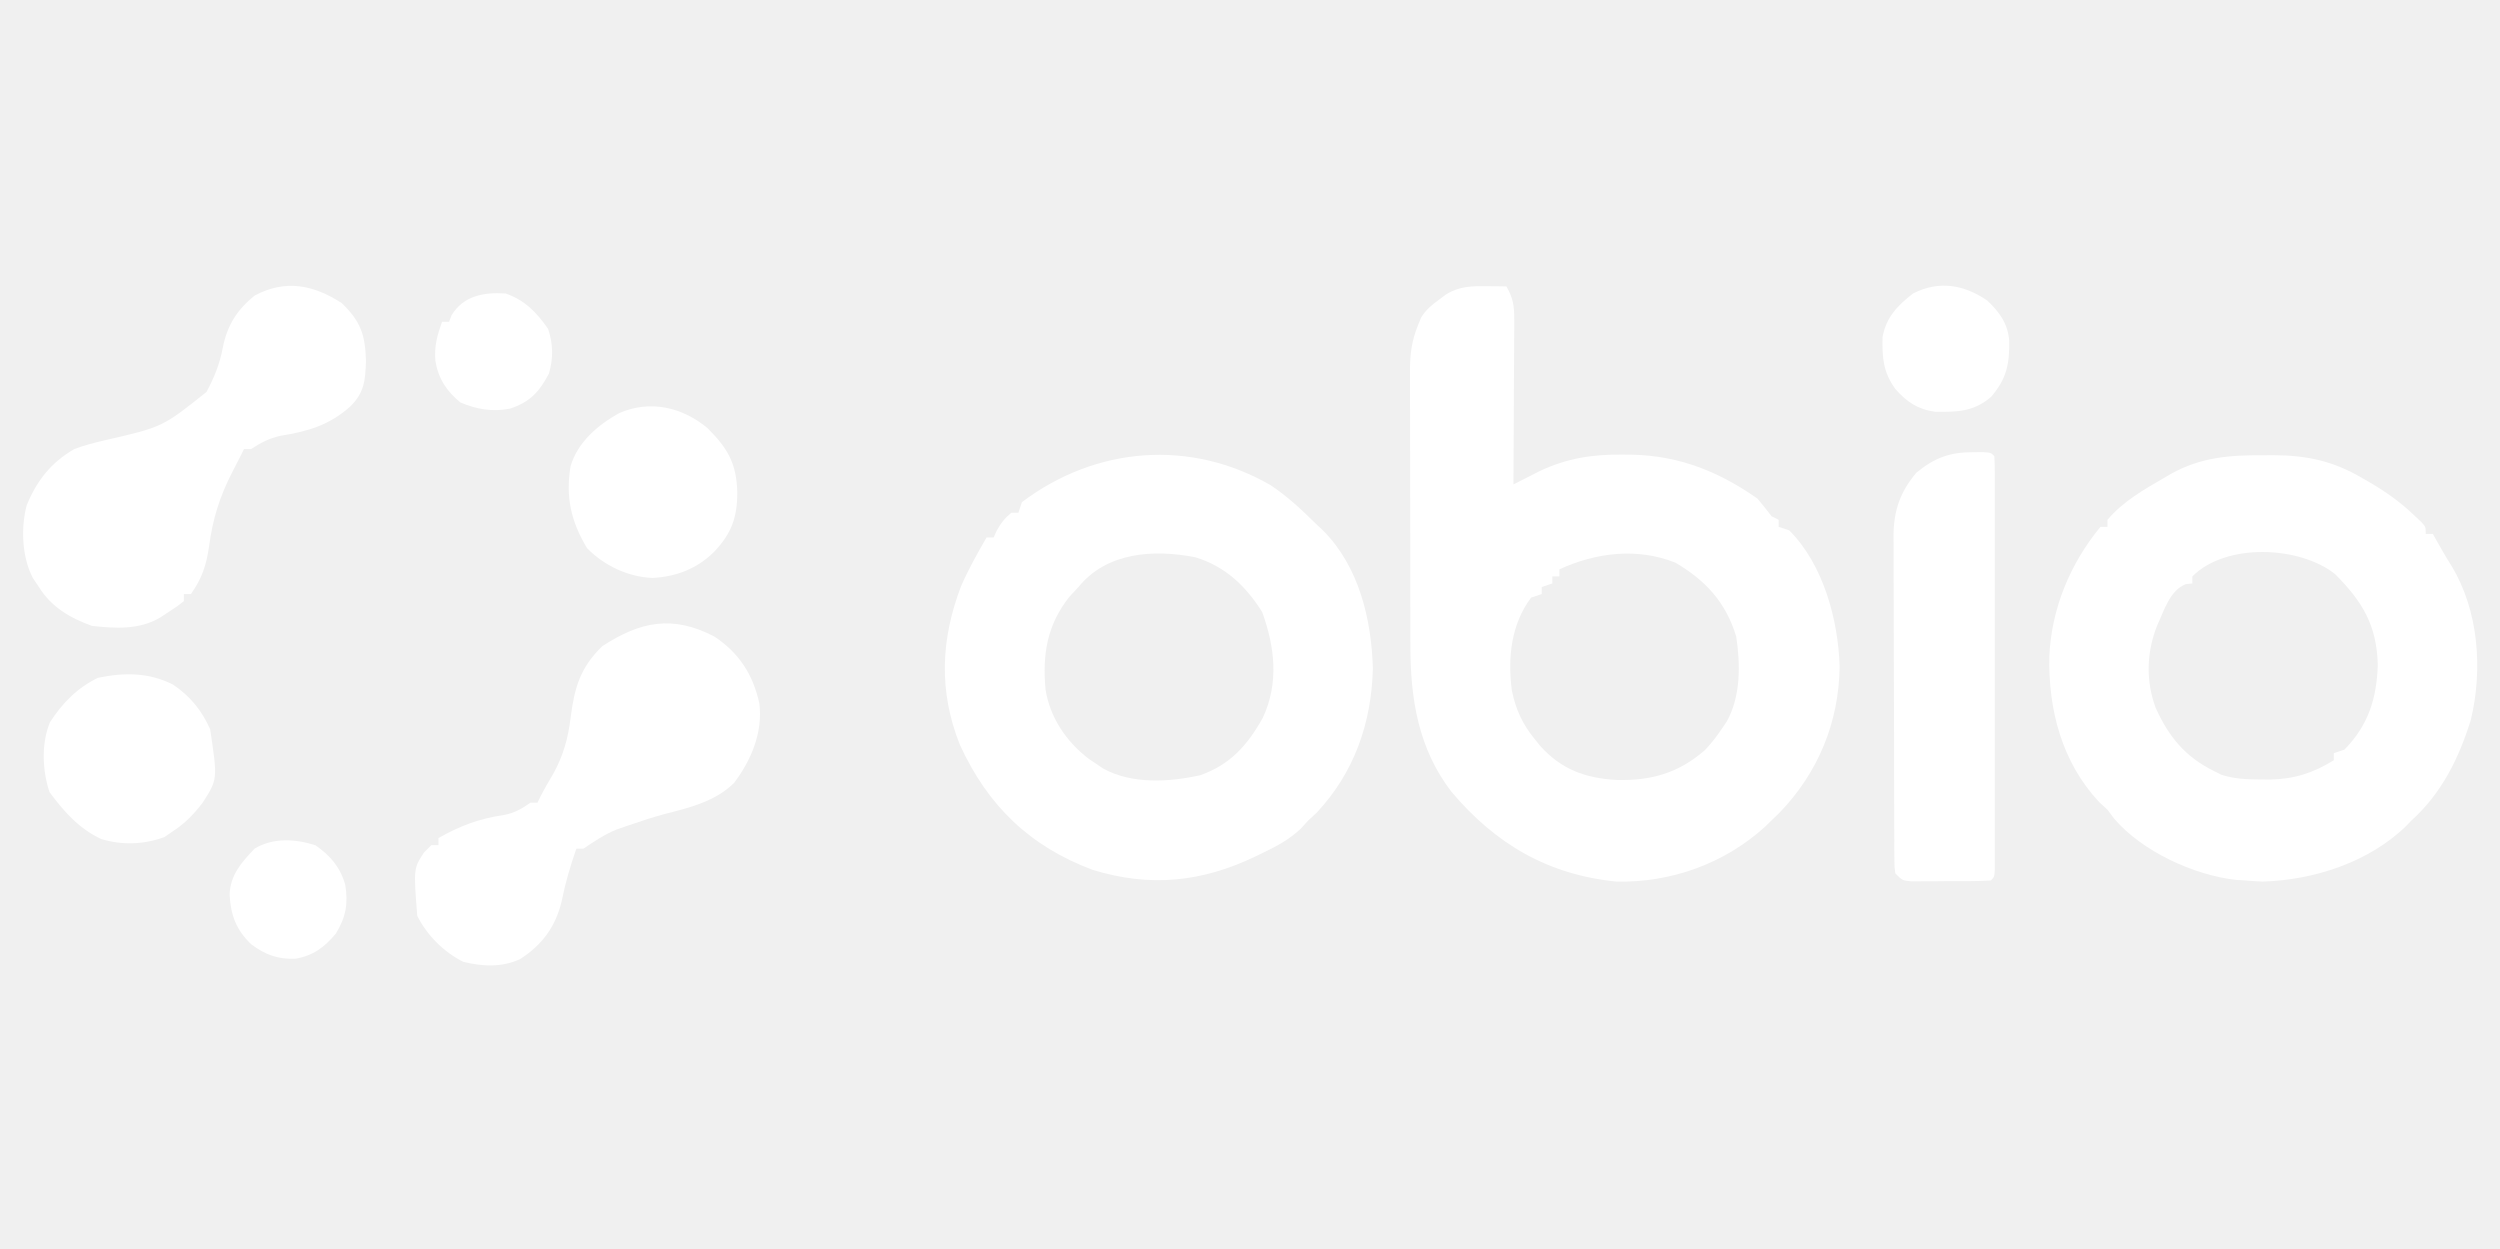
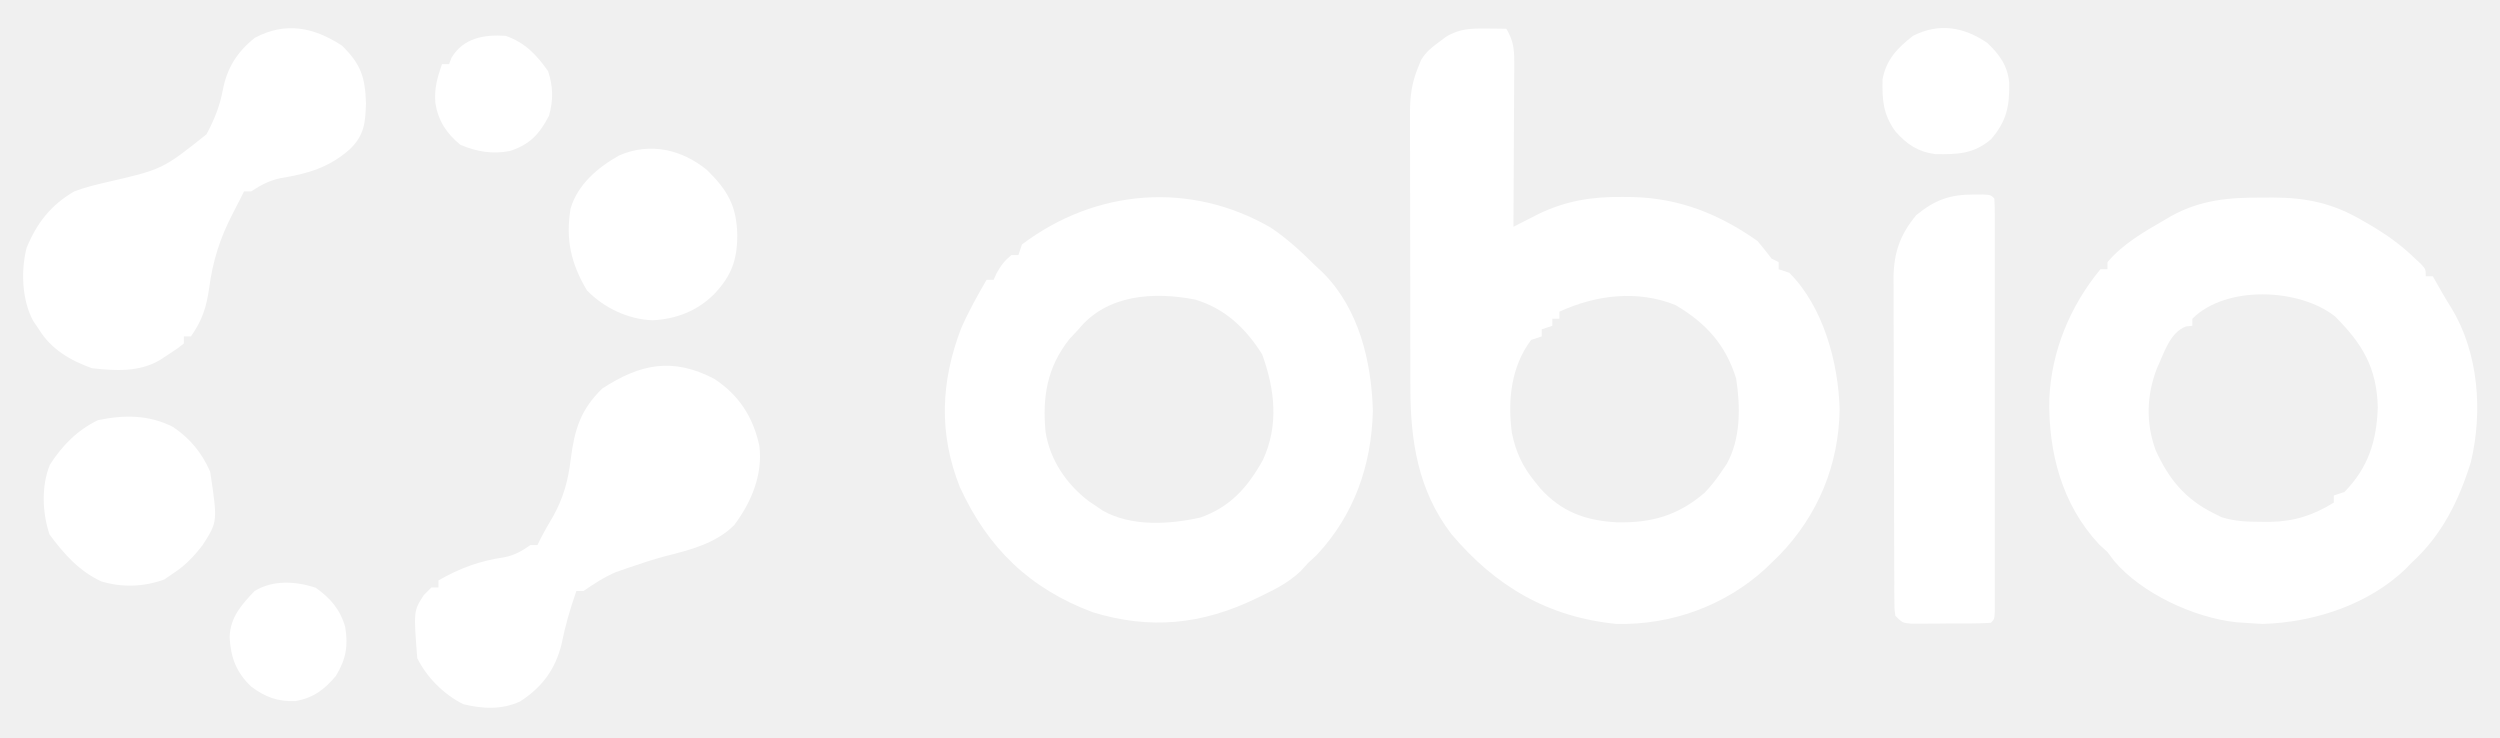
- <svg xmlns="http://www.w3.org/2000/svg" version="1.1" width="707" height="353">
-   <path d="M0 0 C0.985 0.009 1.97 0.018 2.984 0.027 C4.106 0.045 4.106 0.045 5.25 0.062 C7.135 3.262 7.495 5.597 7.477 9.29 C7.477 10.331 7.477 11.372 7.477 12.444 C7.466 13.561 7.456 14.677 7.445 15.828 C7.442 16.977 7.44 18.125 7.437 19.309 C7.426 22.977 7.4 26.644 7.375 30.312 C7.365 32.799 7.356 35.286 7.348 37.773 C7.326 43.87 7.292 49.966 7.25 56.062 C7.914 55.722 8.579 55.382 9.264 55.032 C10.589 54.36 10.589 54.36 11.941 53.674 C12.811 53.231 13.682 52.787 14.579 52.331 C22.292 48.668 29.578 47.529 38.062 47.625 C39.51 47.639 39.51 47.639 40.986 47.652 C54.278 47.974 65.42 52.48 76.25 60.062 C77.629 61.692 78.974 63.352 80.25 65.062 C80.91 65.392 81.57 65.722 82.25 66.062 C82.25 66.722 82.25 67.382 82.25 68.062 C83.735 68.558 83.735 68.558 85.25 69.062 C94.883 78.669 99.118 94.386 99.5 107.625 C99.286 123.369 93.398 137.637 82.434 148.953 C81.713 149.649 80.992 150.345 80.25 151.062 C79.663 151.635 79.077 152.207 78.473 152.797 C67.016 163.256 51.851 168.725 36.363 168.375 C17.016 166.433 2.196 157.766 -10.289 142.965 C-19.738 130.66 -21.903 116.53 -21.895 101.507 C-21.899 100.599 -21.902 99.69 -21.905 98.754 C-21.915 95.78 -21.917 92.806 -21.918 89.832 C-21.921 87.752 -21.925 85.671 -21.928 83.591 C-21.934 79.245 -21.936 74.898 -21.935 70.552 C-21.935 64.987 -21.949 59.422 -21.966 53.857 C-21.977 49.567 -21.979 45.277 -21.979 40.986 C-21.98 38.934 -21.984 36.882 -21.992 34.83 C-22.002 31.963 -21.999 29.097 -21.993 26.23 C-21.999 25.386 -22.004 24.543 -22.01 23.674 C-21.985 19.068 -21.508 15.395 -19.75 11.062 C-19.459 10.344 -19.167 9.626 -18.867 8.887 C-17.496 6.648 -15.987 5.425 -13.875 3.875 C-13.197 3.366 -12.519 2.857 -11.82 2.332 C-7.938 -0.049 -4.491 -0.053 0 0 Z M20.25 80.062 C20.25 80.722 20.25 81.382 20.25 82.062 C19.59 82.062 18.93 82.062 18.25 82.062 C18.25 82.722 18.25 83.382 18.25 84.062 C17.26 84.392 16.27 84.722 15.25 85.062 C15.25 85.722 15.25 86.382 15.25 87.062 C14.26 87.392 13.27 87.722 12.25 88.062 C6.566 95.641 5.587 105.152 6.812 114.375 C7.935 119.774 9.783 123.793 13.25 128.062 C13.755 128.69 14.261 129.318 14.781 129.965 C20.787 136.664 27.566 139.13 36.411 139.635 C46.191 139.867 53.842 137.753 61.398 131.199 C63.249 129.251 64.76 127.296 66.25 125.062 C66.682 124.431 67.114 123.799 67.559 123.148 C71.552 115.991 71.458 107.005 70.25 99.062 C67.312 89.401 61.623 83.223 53.062 78.188 C42.262 73.867 30.6 75.331 20.25 80.062 Z " fill="#FFFFFF" transform="translate(420.75,80.9375)" />
-   <path d="M0 0 C4.666 3.124 8.65 6.809 12.625 10.758 C13.348 11.435 14.071 12.111 14.816 12.809 C24.938 23.007 28.478 37.81 28.875 51.82 C28.48 67.293 23.592 81.221 13 92.57 C11.824 93.653 11.824 93.653 10.625 94.758 C9.911 95.543 9.197 96.328 8.461 97.137 C5.161 100.186 1.898 101.961 -2.125 103.883 C-2.836 104.229 -3.547 104.575 -4.279 104.932 C-19.531 112.242 -34.025 113.757 -50.375 108.758 C-68.154 102.078 -79.988 90.697 -87.938 73.348 C-93.953 58.189 -93.325 43.596 -87.594 28.551 C-85.51 23.776 -82.987 19.26 -80.375 14.758 C-79.715 14.758 -79.055 14.758 -78.375 14.758 C-78.107 14.16 -77.839 13.562 -77.562 12.945 C-76.376 10.759 -75.279 9.344 -73.375 7.758 C-72.715 7.758 -72.055 7.758 -71.375 7.758 C-71.045 6.768 -70.715 5.778 -70.375 4.758 C-49.413 -11.028 -22.7 -13.132 0 0 Z M-54.375 28.758 C-55.221 29.665 -56.066 30.573 -56.938 31.508 C-63.246 39.453 -64.63 47.846 -63.688 57.795 C-62.417 65.758 -57.795 72.516 -51.477 77.355 C-50.783 77.818 -50.09 78.281 -49.375 78.758 C-48.743 79.19 -48.112 79.621 -47.461 80.066 C-39.353 84.59 -28.715 83.949 -19.891 81.98 C-11.406 78.955 -6.597 73.503 -2.258 65.766 C2.359 55.873 1.139 45.708 -2.438 35.82 C-7.118 28.422 -12.885 22.918 -21.355 20.348 C-33.094 18.055 -46.381 18.883 -54.375 28.758 Z " fill="#FFFFFF" transform="translate(359.375,137.2422)" />
-   <path d="M0 0 C0.933 -0.008 1.867 -0.015 2.828 -0.023 C12.397 0.003 19.869 1.633 28.125 6.5 C28.82 6.9 29.515 7.301 30.231 7.713 C34.947 10.485 39.074 13.415 43 17.25 C43.55 17.758 44.101 18.266 44.668 18.789 C46 20.25 46 20.25 46 22.25 C46.66 22.25 47.32 22.25 48 22.25 C48.935 23.878 49.868 25.508 50.789 27.145 C51.588 28.534 52.416 29.907 53.273 31.262 C60.96 43.862 62.179 60.573 58.754 74.824 C55.377 85.691 50.523 95.539 42 103.25 C41.227 104.047 41.227 104.047 40.438 104.859 C29.945 115.08 14.305 120.148 -0.125 120.562 C-1.752 120.491 -3.377 120.386 -5 120.25 C-5.897 120.192 -6.794 120.134 -7.719 120.074 C-19.583 118.751 -34.281 111.978 -42.125 102.75 C-42.744 101.925 -43.362 101.1 -44 100.25 C-45.176 99.167 -45.176 99.167 -46.375 98.062 C-56.892 86.794 -60.73 72.049 -60.455 56.987 C-59.889 43.496 -54.617 30.712 -46 20.25 C-45.34 20.25 -44.68 20.25 -44 20.25 C-44 19.59 -44 18.93 -44 18.25 C-39.687 13.128 -33.795 9.735 -28.062 6.438 C-27.079 5.86 -27.079 5.86 -26.076 5.271 C-17.665 0.581 -9.499 -0.079 0 0 Z M-20 34.25 C-20 34.91 -20 35.57 -20 36.25 C-20.596 36.309 -21.191 36.369 -21.805 36.43 C-26.39 38.143 -28.033 44.05 -30 48.25 C-32.966 55.799 -33.19 63.814 -30.375 71.438 C-26.678 79.582 -22.07 85.238 -14 89.25 C-13.272 89.615 -12.543 89.98 -11.793 90.355 C-7.96 91.583 -4.38 91.674 -0.375 91.688 C0.817 91.693 0.817 91.693 2.033 91.699 C8.845 91.566 14.169 89.846 20 86.25 C20 85.59 20 84.93 20 84.25 C20.99 83.92 21.98 83.59 23 83.25 C29.773 76.336 32.119 68.809 32.438 59.312 C32.171 48.065 28.06 41.31 20.312 33.562 C10.186 25.615 -10.487 24.737 -20 34.25 Z " fill="#FFFFFF" transform="translate(640,128.75)" />
-   <path d="M0 0 C6.977 4.603 10.98 10.776 12.75 18.961 C13.75 27.119 10.478 34.911 5.629 41.367 C0.414 46.595 -7.041 48.44 -13.996 50.191 C-17.492 51.132 -20.891 52.254 -24.312 53.438 C-26.008 54.023 -26.008 54.023 -27.738 54.621 C-31.15 56.063 -33.945 57.924 -37 60 C-37.66 60 -38.32 60 -39 60 C-40.751 65.004 -42.161 69.798 -43.188 75 C-44.949 82.184 -48.712 87.242 -54.949 91.254 C-60.189 93.624 -65.493 93.344 -71 92 C-76.456 89.272 -81.246 84.507 -84 79 C-85.046 65.621 -85.046 65.621 -82.125 61.125 C-81.424 60.424 -80.722 59.722 -80 59 C-79.34 59 -78.68 59 -78 59 C-78 58.34 -78 57.68 -78 57 C-71.844 53.501 -66.426 51.498 -59.422 50.469 C-56.495 49.902 -54.418 48.716 -52 47 C-51.34 47 -50.68 47 -50 47 C-49.722 46.428 -49.443 45.855 -49.156 45.266 C-48.018 43.036 -46.771 40.905 -45.5 38.75 C-42.644 33.591 -41.333 28.702 -40.617 22.891 C-39.542 14.409 -37.873 8.768 -31.688 2.75 C-20.931 -4.254 -11.822 -6.139 0 0 Z " fill="#FFFFFF" transform="translate(202,180)" />
-   <path d="M0 0 C5.345 5.201 6.587 8.929 6.812 16.312 C6.621 21.801 6.387 25.274 2.312 29.25 C-3.686 34.563 -9.622 36.233 -17.453 37.512 C-20.747 38.264 -22.871 39.437 -25.688 41.25 C-26.348 41.25 -27.008 41.25 -27.688 41.25 C-27.966 41.811 -28.244 42.371 -28.531 42.949 C-29.31 44.5 -30.102 46.044 -30.906 47.582 C-34.536 54.609 -36.515 60.895 -37.562 68.75 C-38.338 74.175 -39.565 77.774 -42.688 82.25 C-43.347 82.25 -44.008 82.25 -44.688 82.25 C-44.688 82.91 -44.688 83.57 -44.688 84.25 C-46.551 85.723 -46.551 85.723 -49 87.312 C-49.801 87.84 -50.601 88.367 -51.426 88.91 C-57.316 92.399 -64.067 91.986 -70.688 91.25 C-76.839 89.031 -82.197 85.921 -85.688 80.25 C-86.523 79.013 -86.523 79.013 -87.375 77.75 C-90.494 71.808 -90.823 63.651 -89.156 57.191 C-86.278 50.167 -82.264 45.054 -75.688 41.25 C-72.845 40.162 -69.96 39.447 -67 38.75 C-50.731 35.02 -50.731 35.02 -38.293 25.094 C-36.111 21.019 -34.538 17.171 -33.688 12.625 C-32.482 6.32 -29.633 1.798 -24.625 -2.188 C-15.967 -6.793 -8.035 -5.232 0 0 Z " fill="#FFFFFF" transform="translate(96.6875,85.75)" />
-   <path d="M0 0 C0.88 -0.003 1.761 -0.005 2.668 -0.008 C4.812 0.125 4.812 0.125 5.812 1.125 C5.911 2.666 5.939 4.212 5.939 5.756 C5.942 6.757 5.945 7.759 5.948 8.79 C5.946 9.898 5.944 11.005 5.942 12.146 C5.944 13.306 5.945 14.465 5.947 15.659 C5.952 19.512 5.949 23.366 5.945 27.219 C5.946 29.883 5.947 32.547 5.948 35.211 C5.95 40.803 5.948 46.396 5.943 51.988 C5.937 58.462 5.939 64.936 5.945 71.41 C5.949 76.959 5.95 82.508 5.947 88.057 C5.946 91.375 5.946 94.693 5.949 98.012 C5.951 101.709 5.947 105.406 5.942 109.104 C5.944 110.211 5.946 111.319 5.948 112.46 C5.944 113.962 5.944 113.962 5.939 115.494 C5.939 116.369 5.939 117.244 5.938 118.146 C5.812 120.125 5.812 120.125 4.812 121.125 C0.673 121.378 -3.479 121.31 -7.625 121.312 C-8.796 121.325 -9.967 121.337 -11.174 121.35 C-12.291 121.352 -13.408 121.353 -14.559 121.355 C-15.589 121.36 -16.62 121.364 -17.681 121.368 C-20.188 121.125 -20.188 121.125 -22.188 119.125 C-22.445 117.293 -22.445 117.293 -22.455 115.028 C-22.463 114.17 -22.472 113.312 -22.481 112.429 C-22.48 111.485 -22.479 110.542 -22.478 109.57 C-22.485 108.578 -22.491 107.586 -22.498 106.564 C-22.517 103.269 -22.521 99.974 -22.523 96.68 C-22.53 94.392 -22.537 92.105 -22.544 89.818 C-22.556 85.014 -22.559 80.211 -22.558 75.407 C-22.558 69.26 -22.585 63.114 -22.62 56.967 C-22.642 52.238 -22.646 47.51 -22.645 42.781 C-22.647 40.516 -22.656 38.25 -22.672 35.985 C-22.691 32.808 -22.685 29.633 -22.673 26.457 C-22.685 25.525 -22.696 24.594 -22.707 23.635 C-22.639 16.492 -20.855 11.309 -16.25 5.812 C-10.991 1.51 -6.729 -0.02 0 0 Z " fill="#FFFFFF" transform="translate(558.1875,127.875)" />
-   <path d="M0 0 C5.714 5.664 8.299 9.985 8.5 18.188 C8.53 25.284 6.886 29.834 2 35 C-2.79 39.79 -8.709 42.097 -15.438 42.438 C-22.353 42.187 -29.196 38.942 -34 34 C-38.512 26.46 -40.088 19.591 -38.645 10.848 C-36.635 4.037 -30.948 -0.793 -24.883 -4.184 C-16.13 -7.979 -7.128 -5.867 0 0 Z " fill="#FFFFFF" transform="translate(200,121)" />
-   <path d="M0 0 C4.852 3.262 8.157 7.32 10.512 12.645 C12.632 26.781 12.632 26.781 8.387 33.395 C5.933 36.578 3.466 39.19 0.074 41.395 C-0.771 41.972 -1.617 42.55 -2.488 43.145 C-8.238 45.235 -14.413 45.467 -20.305 43.668 C-26.57 40.743 -30.868 35.902 -34.926 30.395 C-36.974 24.25 -37.278 16.684 -34.797 10.648 C-31.279 5.202 -27.103 0.946 -21.238 -1.918 C-13.821 -3.457 -6.854 -3.482 0 0 Z " fill="#FFFFFF" transform="translate(48.92578,193.6055)" />
-   <path d="M0 0 C3.436 3.249 5.771 6.436 6.203 11.27 C6.325 17.89 5.505 22.091 1.062 27.25 C-3.875 31.44 -8.389 31.542 -14.727 31.449 C-19.65 30.774 -22.749 28.691 -26 25 C-29.477 20.171 -29.739 16.146 -29.613 10.309 C-28.572 4.692 -25.408 1.44 -21 -2 C-13.665 -5.742 -6.593 -4.52 0 0 Z " fill="#FFFFFF" transform="translate(562,85)" />
-   <path d="M0 0 C4.204 2.962 6.946 6.145 8.387 11.148 C9.235 16.496 8.603 20.213 5.75 24.938 C2.523 28.801 -0.668 31.196 -5.688 32.062 C-10.647 32.282 -14.311 30.915 -18.25 27.938 C-22.448 23.906 -23.994 19.771 -24.316 14.004 C-24.136 8.388 -21.021 4.884 -17.25 0.938 C-12.044 -2.244 -5.625 -1.839 0 0 Z " fill="#FFFFFF" transform="translate(89.25,239.0625)" />
-   <path d="M0 0 C5.436 1.886 8.768 5.368 12 10 C13.441 14.323 13.506 18.229 12.25 22.625 C9.494 27.861 6.837 30.718 1.219 32.562 C-3.735 33.539 -8.205 32.758 -12.812 30.812 C-16.737 27.561 -19.036 24.094 -19.875 19.062 C-20.228 14.986 -19.357 11.832 -18 8 C-17.34 8 -16.68 8 -16 8 C-15.773 7.402 -15.546 6.804 -15.312 6.188 C-11.94 0.567 -6.048 -0.403 0 0 Z " fill="#FFFFFF" transform="translate(143,83)" />
+ <svg xmlns="http://www.w3.org/2000/svg" version="1.1" viewBox="0 72.864 707 208.687" style="max-height: 500px" width="707" height="208.687">
+   <path transform="translate(420.75,80.9375)" fill="#FFFFFF" d="M0 0 C0.985 0.009 1.97 0.018 2.984 0.027 C4.106 0.045 4.106 0.045 5.25 0.062 C7.135 3.262 7.495 5.597 7.477 9.29 C7.477 10.331 7.477 11.372 7.477 12.444 C7.466 13.561 7.456 14.677 7.445 15.828 C7.442 16.977 7.44 18.125 7.437 19.309 C7.426 22.977 7.4 26.644 7.375 30.312 C7.365 32.799 7.356 35.286 7.348 37.773 C7.326 43.87 7.292 49.966 7.25 56.062 C7.914 55.722 8.579 55.382 9.264 55.032 C10.589 54.36 10.589 54.36 11.941 53.674 C12.811 53.231 13.682 52.787 14.579 52.331 C22.292 48.668 29.578 47.529 38.062 47.625 C39.51 47.639 39.51 47.639 40.986 47.652 C54.278 47.974 65.42 52.48 76.25 60.062 C77.629 61.692 78.974 63.352 80.25 65.062 C80.91 65.392 81.57 65.722 82.25 66.062 C82.25 66.722 82.25 67.382 82.25 68.062 C83.735 68.558 83.735 68.558 85.25 69.062 C94.883 78.669 99.118 94.386 99.5 107.625 C99.286 123.369 93.398 137.637 82.434 148.953 C81.713 149.649 80.992 150.345 80.25 151.062 C79.663 151.635 79.077 152.207 78.473 152.797 C67.016 163.256 51.851 168.725 36.363 168.375 C17.016 166.433 2.196 157.766 -10.289 142.965 C-19.738 130.66 -21.903 116.53 -21.895 101.507 C-21.899 100.599 -21.902 99.69 -21.905 98.754 C-21.915 95.78 -21.917 92.806 -21.918 89.832 C-21.921 87.752 -21.925 85.671 -21.928 83.591 C-21.934 79.245 -21.936 74.898 -21.935 70.552 C-21.935 64.987 -21.949 59.422 -21.966 53.857 C-21.977 49.567 -21.979 45.277 -21.979 40.986 C-21.98 38.934 -21.984 36.882 -21.992 34.83 C-22.002 31.963 -21.999 29.097 -21.993 26.23 C-21.999 25.386 -22.004 24.543 -22.01 23.674 C-21.985 19.068 -21.508 15.395 -19.75 11.062 C-19.459 10.344 -19.167 9.626 -18.867 8.887 C-17.496 6.648 -15.987 5.425 -13.875 3.875 C-13.197 3.366 -12.519 2.857 -11.82 2.332 C-7.938 -0.049 -4.491 -0.053 0 0 Z M20.25 80.062 C20.25 80.722 20.25 81.382 20.25 82.062 C19.59 82.062 18.93 82.062 18.25 82.062 C18.25 82.722 18.25 83.382 18.25 84.062 C17.26 84.392 16.27 84.722 15.25 85.062 C15.25 85.722 15.25 86.382 15.25 87.062 C14.26 87.392 13.27 87.722 12.25 88.062 C6.566 95.641 5.587 105.152 6.812 114.375 C7.935 119.774 9.783 123.793 13.25 128.062 C13.755 128.69 14.261 129.318 14.781 129.965 C20.787 136.664 27.566 139.13 36.411 139.635 C46.191 139.867 53.842 137.753 61.398 131.199 C63.249 129.251 64.76 127.296 66.25 125.062 C66.682 124.431 67.114 123.799 67.559 123.148 C71.552 115.991 71.458 107.005 70.25 99.062 C67.312 89.401 61.623 83.223 53.062 78.188 C42.262 73.867 30.6 75.331 20.25 80.062 Z" />
+   <path transform="translate(359.375,137.2422)" fill="#FFFFFF" d="M0 0 C4.666 3.124 8.65 6.809 12.625 10.758 C13.348 11.435 14.071 12.111 14.816 12.809 C24.938 23.007 28.478 37.81 28.875 51.82 C28.48 67.293 23.592 81.221 13 92.57 C11.824 93.653 11.824 93.653 10.625 94.758 C9.911 95.543 9.197 96.328 8.461 97.137 C5.161 100.186 1.898 101.961 -2.125 103.883 C-2.836 104.229 -3.547 104.575 -4.279 104.932 C-19.531 112.242 -34.025 113.757 -50.375 108.758 C-68.154 102.078 -79.988 90.697 -87.938 73.348 C-93.953 58.189 -93.325 43.596 -87.594 28.551 C-85.51 23.776 -82.987 19.26 -80.375 14.758 C-79.715 14.758 -79.055 14.758 -78.375 14.758 C-78.107 14.16 -77.839 13.562 -77.562 12.945 C-76.376 10.759 -75.279 9.344 -73.375 7.758 C-72.715 7.758 -72.055 7.758 -71.375 7.758 C-71.045 6.768 -70.715 5.778 -70.375 4.758 C-49.413 -11.028 -22.7 -13.132 0 0 Z M-54.375 28.758 C-55.221 29.665 -56.066 30.573 -56.938 31.508 C-63.246 39.453 -64.63 47.846 -63.688 57.795 C-62.417 65.758 -57.795 72.516 -51.477 77.355 C-50.783 77.818 -50.09 78.281 -49.375 78.758 C-48.743 79.19 -48.112 79.621 -47.461 80.066 C-39.353 84.59 -28.715 83.949 -19.891 81.98 C-11.406 78.955 -6.597 73.503 -2.258 65.766 C2.359 55.873 1.139 45.708 -2.438 35.82 C-7.118 28.422 -12.885 22.918 -21.355 20.348 C-33.094 18.055 -46.381 18.883 -54.375 28.758 Z" />
+   <path transform="translate(640,128.75)" fill="#FFFFFF" d="M0 0 C0.933 -0.008 1.867 -0.015 2.828 -0.023 C12.397 0.003 19.869 1.633 28.125 6.5 C28.82 6.9 29.515 7.301 30.231 7.713 C34.947 10.485 39.074 13.415 43 17.25 C43.55 17.758 44.101 18.266 44.668 18.789 C46 20.25 46 20.25 46 22.25 C46.66 22.25 47.32 22.25 48 22.25 C48.935 23.878 49.868 25.508 50.789 27.145 C51.588 28.534 52.416 29.907 53.273 31.262 C60.96 43.862 62.179 60.573 58.754 74.824 C55.377 85.691 50.523 95.539 42 103.25 C41.227 104.047 41.227 104.047 40.438 104.859 C29.945 115.08 14.305 120.148 -0.125 120.562 C-1.752 120.491 -3.377 120.386 -5 120.25 C-5.897 120.192 -6.794 120.134 -7.719 120.074 C-19.583 118.751 -34.281 111.978 -42.125 102.75 C-42.744 101.925 -43.362 101.1 -44 100.25 C-45.176 99.167 -45.176 99.167 -46.375 98.062 C-56.892 86.794 -60.73 72.049 -60.455 56.987 C-59.889 43.496 -54.617 30.712 -46 20.25 C-45.34 20.25 -44.68 20.25 -44 20.25 C-44 19.59 -44 18.93 -44 18.25 C-39.687 13.128 -33.795 9.735 -28.062 6.438 C-27.079 5.86 -27.079 5.86 -26.076 5.271 C-17.665 0.581 -9.499 -0.079 0 0 Z M-20 34.25 C-20 34.91 -20 35.57 -20 36.25 C-20.596 36.309 -21.191 36.369 -21.805 36.43 C-26.39 38.143 -28.033 44.05 -30 48.25 C-32.966 55.799 -33.19 63.814 -30.375 71.438 C-26.678 79.582 -22.07 85.238 -14 89.25 C-13.272 89.615 -12.543 89.98 -11.793 90.355 C-7.96 91.583 -4.38 91.674 -0.375 91.688 C0.817 91.693 0.817 91.693 2.033 91.699 C8.845 91.566 14.169 89.846 20 86.25 C20 85.59 20 84.93 20 84.25 C20.99 83.92 21.98 83.59 23 83.25 C29.773 76.336 32.119 68.809 32.438 59.312 C32.171 48.065 28.06 41.31 20.312 33.562 C10.186 25.615 -10.487 24.737 -20 34.25 Z" />
+   <path transform="translate(202,180)" fill="#FFFFFF" d="M0 0 C6.977 4.603 10.98 10.776 12.75 18.961 C13.75 27.119 10.478 34.911 5.629 41.367 C0.414 46.595 -7.041 48.44 -13.996 50.191 C-17.492 51.132 -20.891 52.254 -24.312 53.438 C-26.008 54.023 -26.008 54.023 -27.738 54.621 C-31.15 56.063 -33.945 57.924 -37 60 C-37.66 60 -38.32 60 -39 60 C-40.751 65.004 -42.161 69.798 -43.188 75 C-44.949 82.184 -48.712 87.242 -54.949 91.254 C-60.189 93.624 -65.493 93.344 -71 92 C-76.456 89.272 -81.246 84.507 -84 79 C-85.046 65.621 -85.046 65.621 -82.125 61.125 C-81.424 60.424 -80.722 59.722 -80 59 C-79.34 59 -78.68 59 -78 59 C-78 58.34 -78 57.68 -78 57 C-71.844 53.501 -66.426 51.498 -59.422 50.469 C-56.495 49.902 -54.418 48.716 -52 47 C-51.34 47 -50.68 47 -50 47 C-49.722 46.428 -49.443 45.855 -49.156 45.266 C-48.018 43.036 -46.771 40.905 -45.5 38.75 C-42.644 33.591 -41.333 28.702 -40.617 22.891 C-39.542 14.409 -37.873 8.768 -31.688 2.75 C-20.931 -4.254 -11.822 -6.139 0 0 Z" />
+   <path transform="translate(96.6875,85.75)" fill="#FFFFFF" d="M0 0 C5.345 5.201 6.587 8.929 6.812 16.312 C6.621 21.801 6.387 25.274 2.312 29.25 C-3.686 34.563 -9.622 36.233 -17.453 37.512 C-20.747 38.264 -22.871 39.437 -25.688 41.25 C-26.348 41.25 -27.008 41.25 -27.688 41.25 C-27.966 41.811 -28.244 42.371 -28.531 42.949 C-29.31 44.5 -30.102 46.044 -30.906 47.582 C-34.536 54.609 -36.515 60.895 -37.562 68.75 C-38.338 74.175 -39.565 77.774 -42.688 82.25 C-43.347 82.25 -44.008 82.25 -44.688 82.25 C-44.688 82.91 -44.688 83.57 -44.688 84.25 C-46.551 85.723 -46.551 85.723 -49 87.312 C-49.801 87.84 -50.601 88.367 -51.426 88.91 C-57.316 92.399 -64.067 91.986 -70.688 91.25 C-76.839 89.031 -82.197 85.921 -85.688 80.25 C-86.523 79.013 -86.523 79.013 -87.375 77.75 C-90.494 71.808 -90.823 63.651 -89.156 57.191 C-86.278 50.167 -82.264 45.054 -75.688 41.25 C-72.845 40.162 -69.96 39.447 -67 38.75 C-50.731 35.02 -50.731 35.02 -38.293 25.094 C-36.111 21.019 -34.538 17.171 -33.688 12.625 C-32.482 6.32 -29.633 1.798 -24.625 -2.188 C-15.967 -6.793 -8.035 -5.232 0 0 Z" />
+   <path transform="translate(558.1875,127.875)" fill="#FFFFFF" d="M0 0 C0.88 -0.003 1.761 -0.005 2.668 -0.008 C4.812 0.125 4.812 0.125 5.812 1.125 C5.911 2.666 5.939 4.212 5.939 5.756 C5.942 6.757 5.945 7.759 5.948 8.79 C5.946 9.898 5.944 11.005 5.942 12.146 C5.944 13.306 5.945 14.465 5.947 15.659 C5.952 19.512 5.949 23.366 5.945 27.219 C5.946 29.883 5.947 32.547 5.948 35.211 C5.95 40.803 5.948 46.396 5.943 51.988 C5.937 58.462 5.939 64.936 5.945 71.41 C5.949 76.959 5.95 82.508 5.947 88.057 C5.946 91.375 5.946 94.693 5.949 98.012 C5.951 101.709 5.947 105.406 5.942 109.104 C5.944 110.211 5.946 111.319 5.948 112.46 C5.944 113.962 5.944 113.962 5.939 115.494 C5.939 116.369 5.939 117.244 5.938 118.146 C5.812 120.125 5.812 120.125 4.812 121.125 C0.673 121.378 -3.479 121.31 -7.625 121.312 C-8.796 121.325 -9.967 121.337 -11.174 121.35 C-12.291 121.352 -13.408 121.353 -14.559 121.355 C-15.589 121.36 -16.62 121.364 -17.681 121.368 C-20.188 121.125 -20.188 121.125 -22.188 119.125 C-22.445 117.293 -22.445 117.293 -22.455 115.028 C-22.463 114.17 -22.472 113.312 -22.481 112.429 C-22.48 111.485 -22.479 110.542 -22.478 109.57 C-22.485 108.578 -22.491 107.586 -22.498 106.564 C-22.517 103.269 -22.521 99.974 -22.523 96.68 C-22.53 94.392 -22.537 92.105 -22.544 89.818 C-22.556 85.014 -22.559 80.211 -22.558 75.407 C-22.558 69.26 -22.585 63.114 -22.62 56.967 C-22.642 52.238 -22.646 47.51 -22.645 42.781 C-22.647 40.516 -22.656 38.25 -22.672 35.985 C-22.691 32.808 -22.685 29.633 -22.673 26.457 C-22.685 25.525 -22.696 24.594 -22.707 23.635 C-22.639 16.492 -20.855 11.309 -16.25 5.812 C-10.991 1.51 -6.729 -0.02 0 0 Z" />
+   <path transform="translate(200,121)" fill="#FFFFFF" d="M0 0 C5.714 5.664 8.299 9.985 8.5 18.188 C8.53 25.284 6.886 29.834 2 35 C-2.79 39.79 -8.709 42.097 -15.438 42.438 C-22.353 42.187 -29.196 38.942 -34 34 C-38.512 26.46 -40.088 19.591 -38.645 10.848 C-36.635 4.037 -30.948 -0.793 -24.883 -4.184 C-16.13 -7.979 -7.128 -5.867 0 0 Z" />
+   <path transform="translate(48.92578,193.6055)" fill="#FFFFFF" d="M0 0 C4.852 3.262 8.157 7.32 10.512 12.645 C12.632 26.781 12.632 26.781 8.387 33.395 C5.933 36.578 3.466 39.19 0.074 41.395 C-0.771 41.972 -1.617 42.55 -2.488 43.145 C-8.238 45.235 -14.413 45.467 -20.305 43.668 C-26.57 40.743 -30.868 35.902 -34.926 30.395 C-36.974 24.25 -37.278 16.684 -34.797 10.648 C-31.279 5.202 -27.103 0.946 -21.238 -1.918 C-13.821 -3.457 -6.854 -3.482 0 0 Z" />
+   <path transform="translate(562,85)" fill="#FFFFFF" d="M0 0 C3.436 3.249 5.771 6.436 6.203 11.27 C6.325 17.89 5.505 22.091 1.062 27.25 C-3.875 31.44 -8.389 31.542 -14.727 31.449 C-19.65 30.774 -22.749 28.691 -26 25 C-29.477 20.171 -29.739 16.146 -29.613 10.309 C-28.572 4.692 -25.408 1.44 -21 -2 C-13.665 -5.742 -6.593 -4.52 0 0 Z" />
+   <path transform="translate(89.25,239.0625)" fill="#FFFFFF" d="M0 0 C4.204 2.962 6.946 6.145 8.387 11.148 C9.235 16.496 8.603 20.213 5.75 24.938 C2.523 28.801 -0.668 31.196 -5.688 32.062 C-10.647 32.282 -14.311 30.915 -18.25 27.938 C-22.448 23.906 -23.994 19.771 -24.316 14.004 C-24.136 8.388 -21.021 4.884 -17.25 0.938 C-12.044 -2.244 -5.625 -1.839 0 0 Z" />
+   <path transform="translate(143,83)" fill="#FFFFFF" d="M0 0 C5.436 1.886 8.768 5.368 12 10 C13.441 14.323 13.506 18.229 12.25 22.625 C9.494 27.861 6.837 30.718 1.219 32.562 C-3.735 33.539 -8.205 32.758 -12.812 30.812 C-16.737 27.561 -19.036 24.094 -19.875 19.062 C-20.228 14.986 -19.357 11.832 -18 8 C-17.34 8 -16.68 8 -16 8 C-15.773 7.402 -15.546 6.804 -15.312 6.188 C-11.94 0.567 -6.048 -0.403 0 0 Z" />
</svg>
